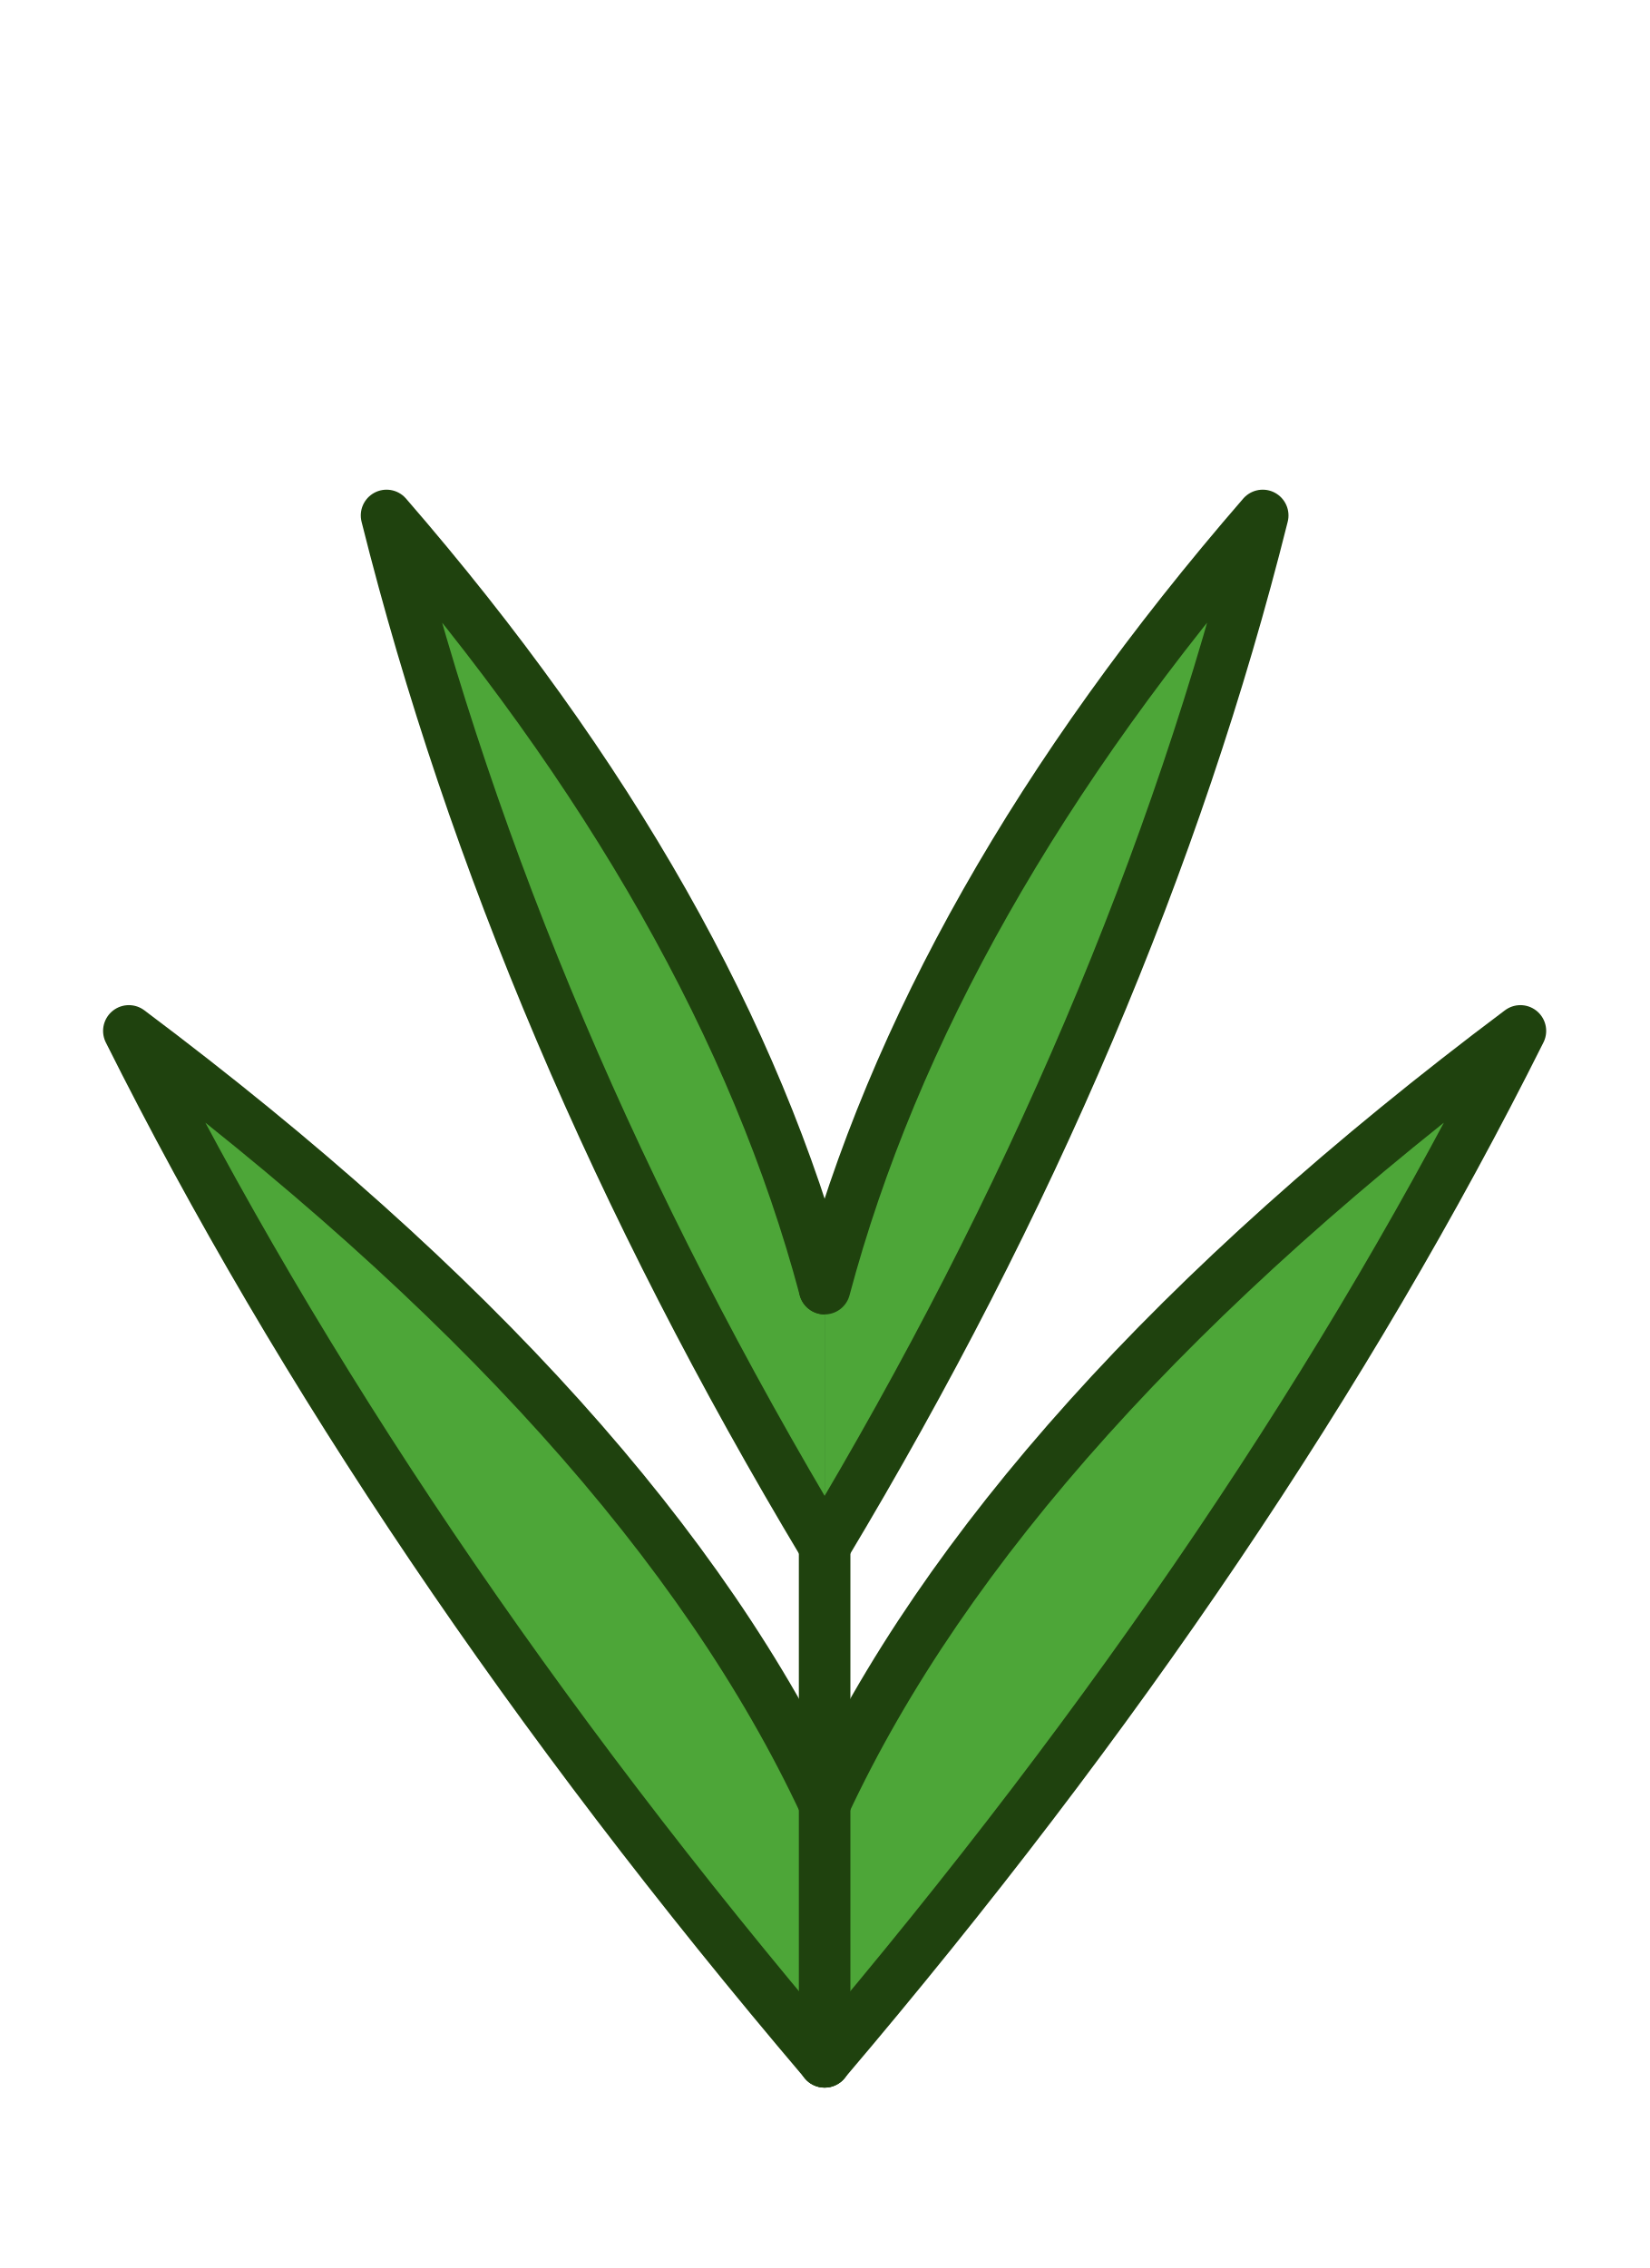
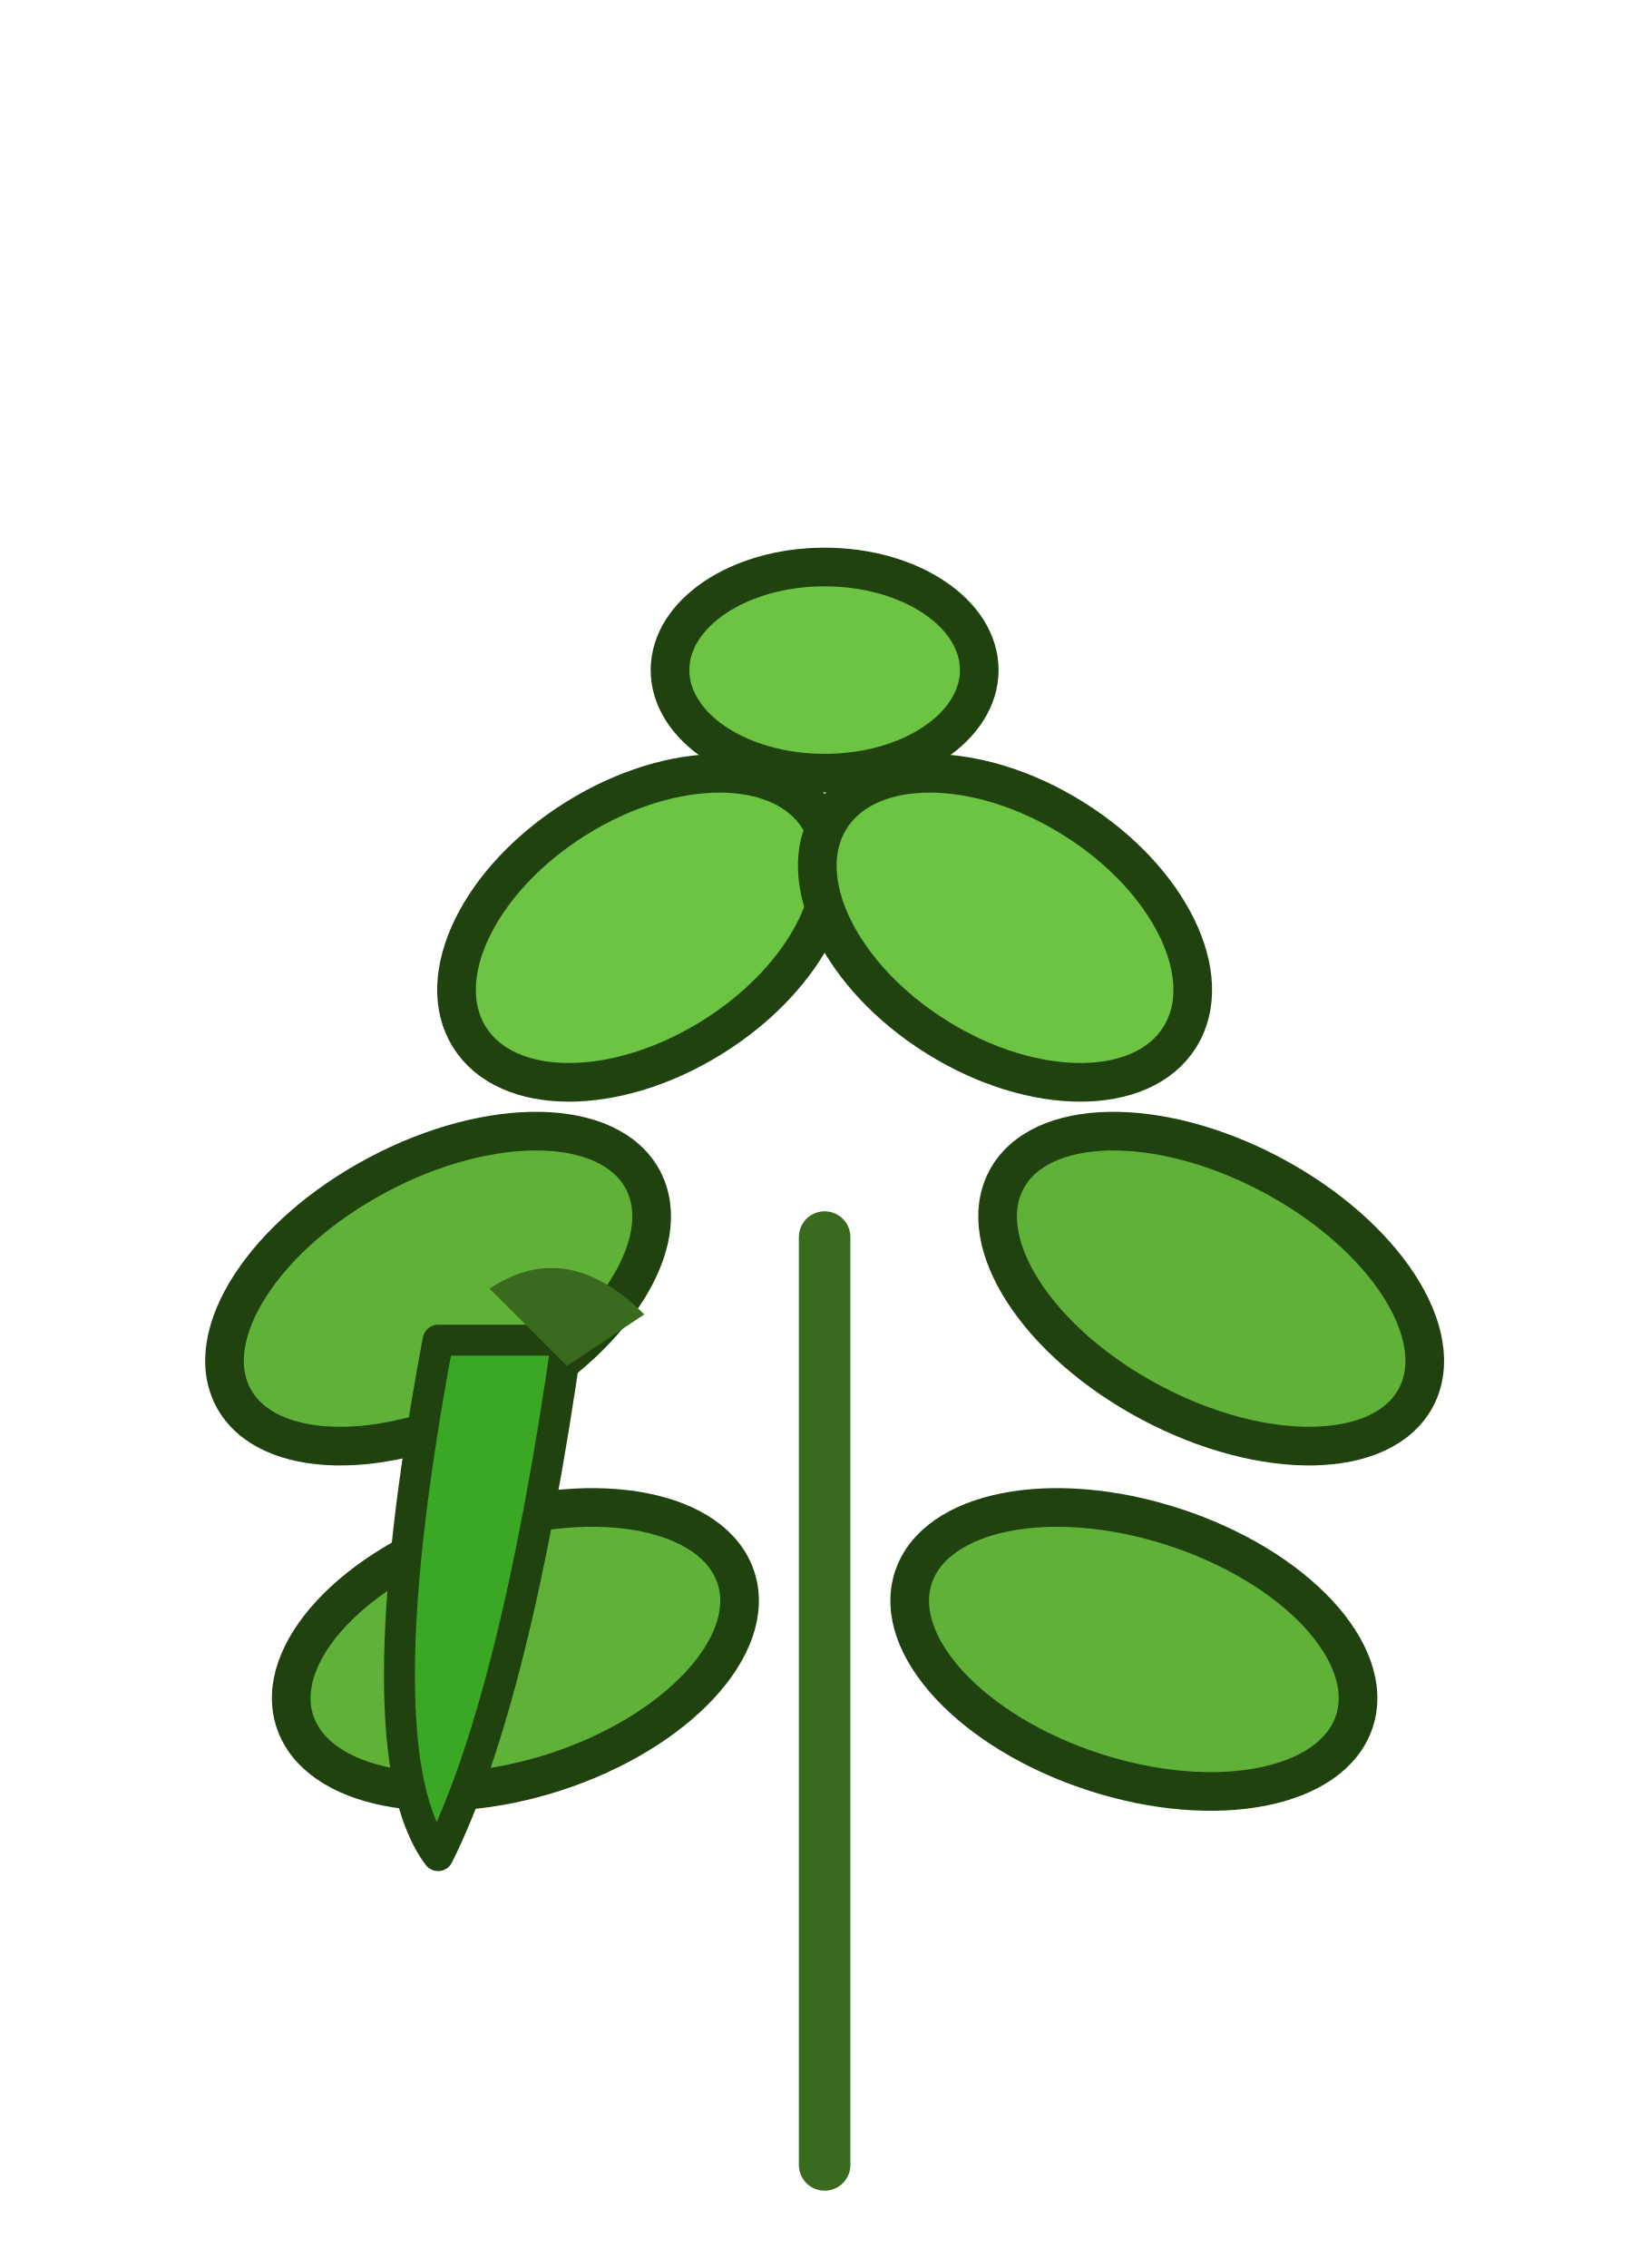
<svg xmlns="http://www.w3.org/2000/svg" viewBox="0 0 64 88" width="64" height="88">
-   <g fill="#4da638" stroke="#1f420e" stroke-width="2" stroke-linecap="round" stroke-linejoin="round">
-     <path d="M 32 80 Q 15 60 5 40 Q 25 55 32 70" />
-     <path d="M 32 80 Q 49 60 59 40 Q 39 55 32 70" />
-     <path d="M 32 80 L 32 50" />
-     <path d="M 32 60 Q 20 40 15 20 Q 28 35 32 50" />
-     <path d="M 32 60 Q 44 40 49 20 Q 36 35 32 50" />
+   <path d="M 32 84 L 32 48" stroke="#3a6a1e" stroke-width="2" stroke-linecap="round" />
+   <g fill="#5fb237" stroke="#1f420e" stroke-width="1.5" stroke-linejoin="round">
+     <ellipse cx="20" cy="64" rx="9" ry="5" transform="rotate(-18 20 64)" />
+     <ellipse cx="44" cy="64" rx="9" ry="5" transform="rotate(18 44 64)" />
+     <ellipse cx="17" cy="50" rx="9" ry="5" transform="rotate(-28 17 50)" />
+     <ellipse cx="47" cy="50" rx="9" ry="5" transform="rotate(28 47 50)" />
  </g>
+   <g fill="#6dc342" stroke="#1f420e" stroke-width="1.5" stroke-linejoin="round">
+     <ellipse cx="25" cy="36" rx="8" ry="5" transform="rotate(-32 25 36)" />
+     <ellipse cx="39" cy="36" rx="8" ry="5" transform="rotate(32 39 36)" />
+     <ellipse cx="32" cy="26" rx="6" ry="4" />
+   </g>
+   <path d="M 22 52 Q 20 66 17 72 Q 14 68 17 52 Z" fill="#3aa825" stroke="#1f420e" stroke-width="1.2" stroke-linejoin="round" />
+   <path d="M 19 50 Q 22 48 25 51 L 22 53 Z" fill="#3a6a1e" />
</svg>
